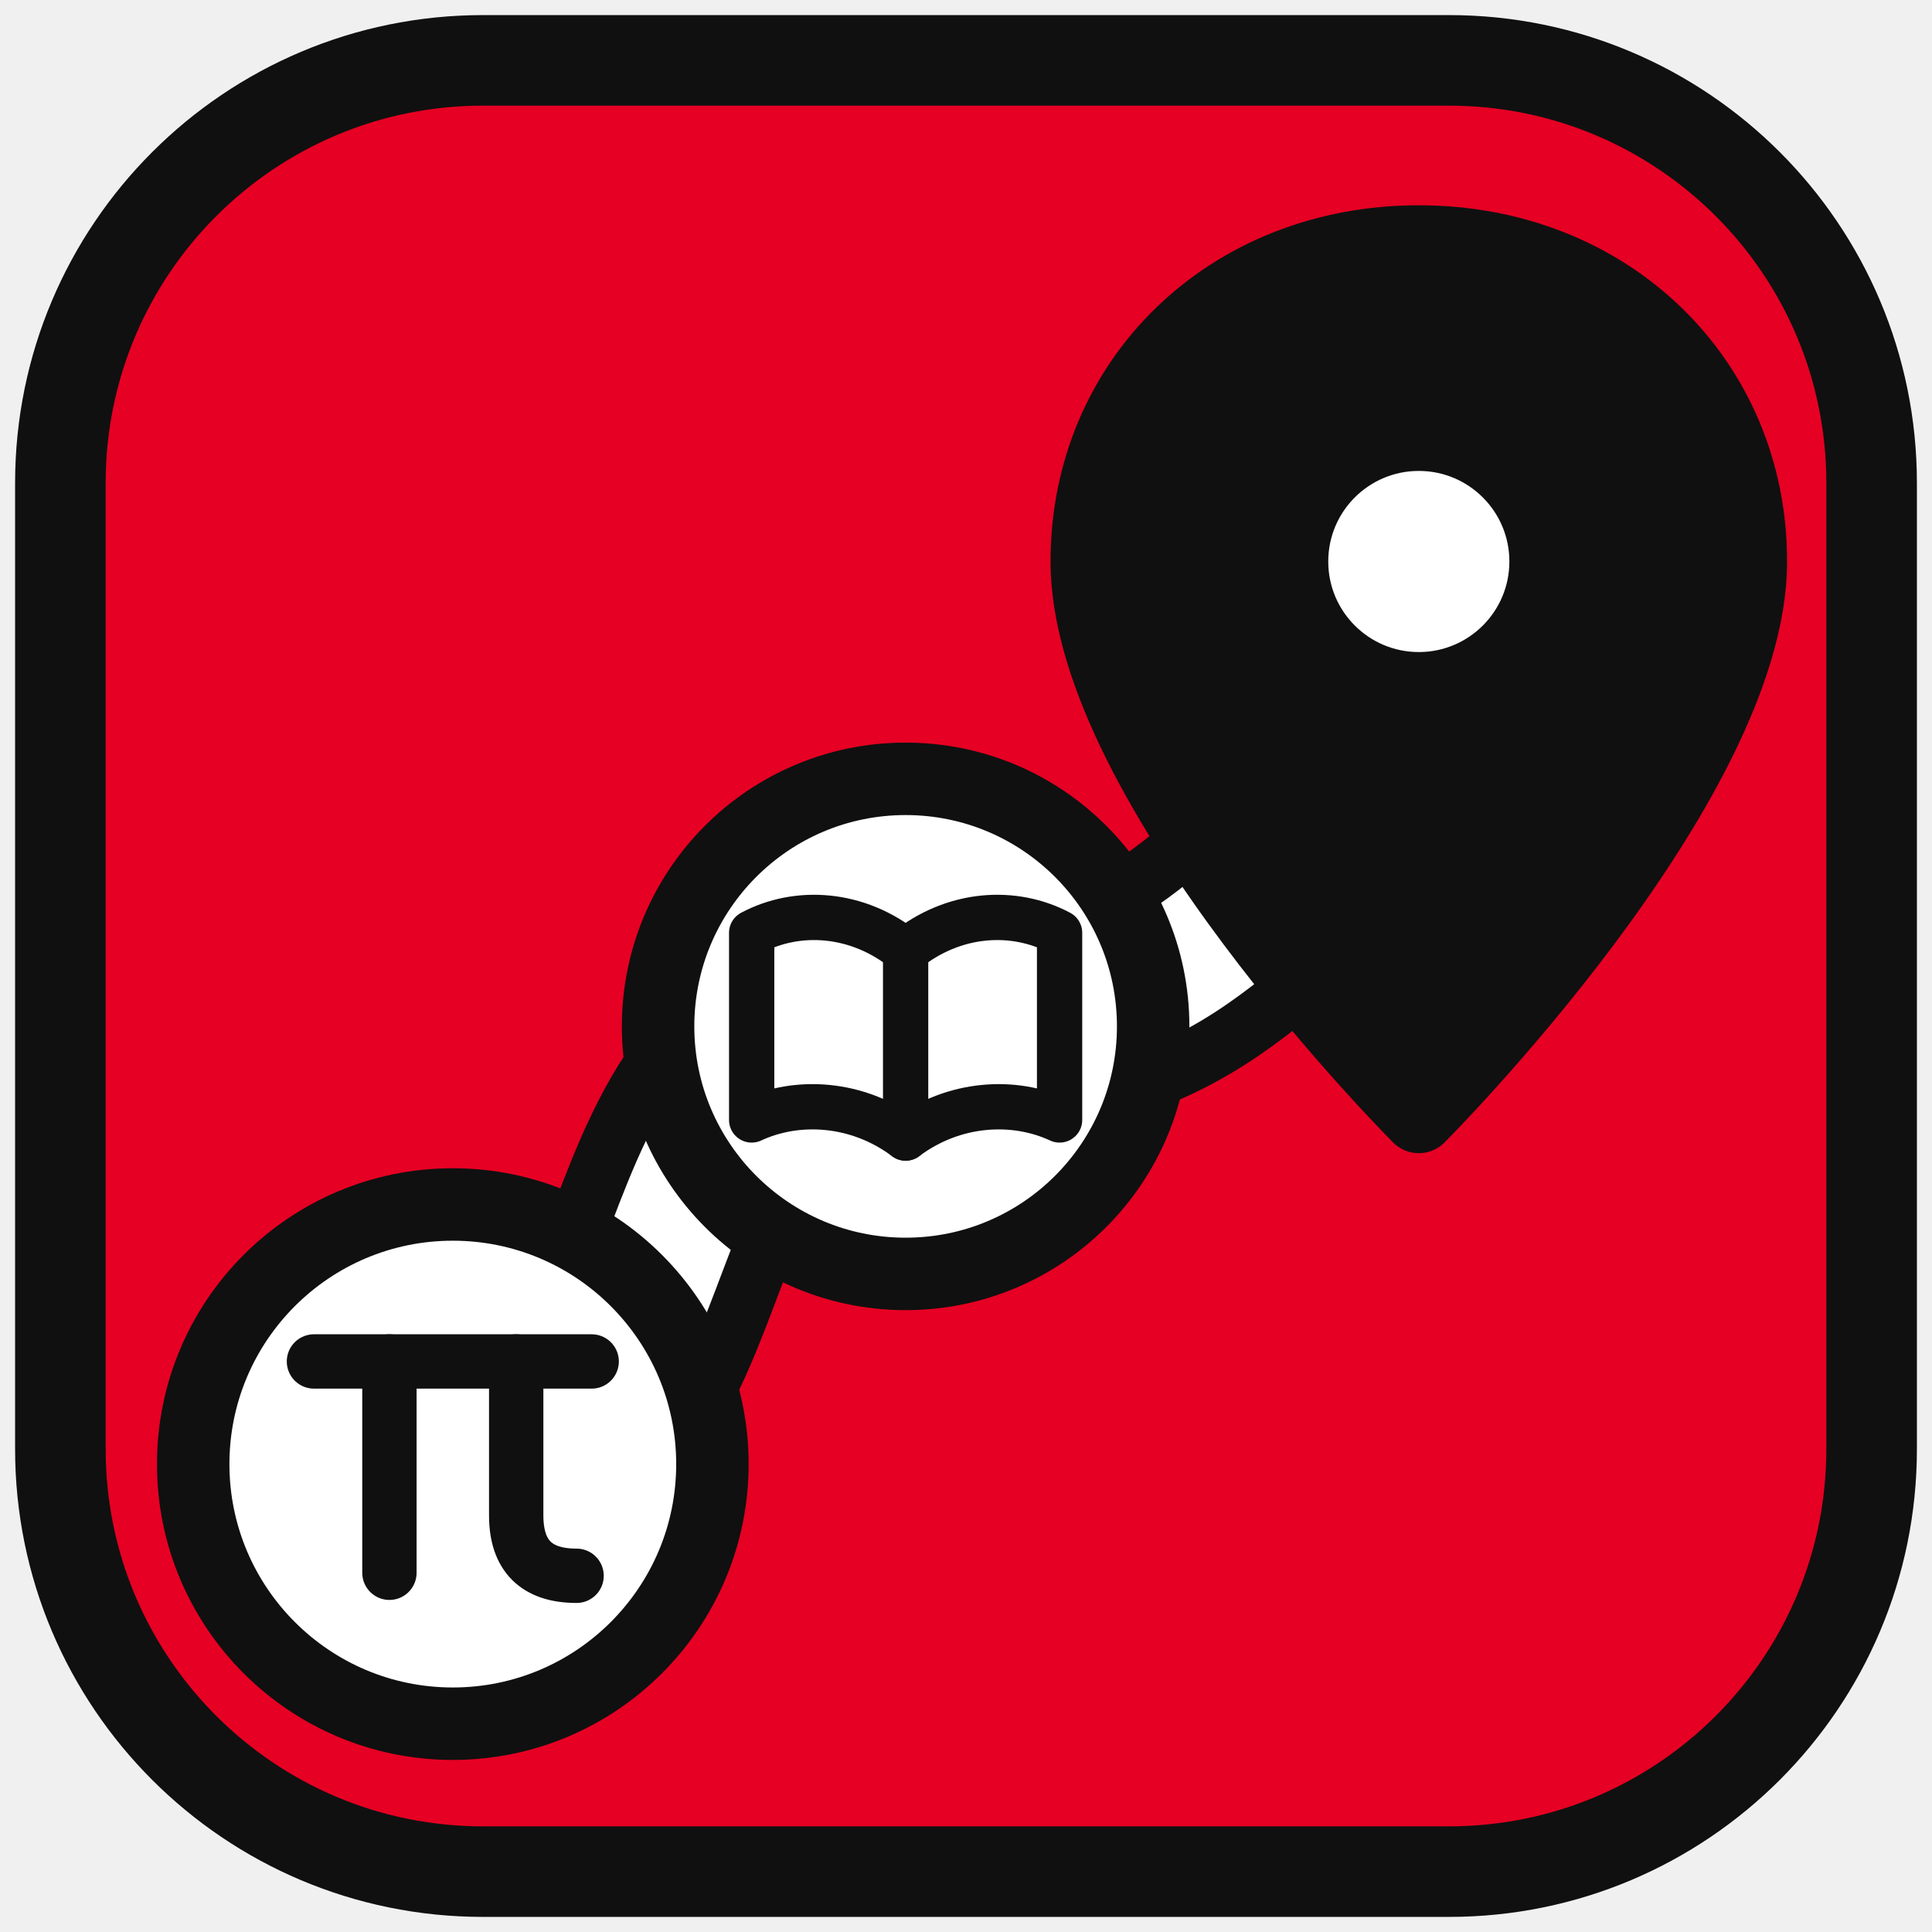
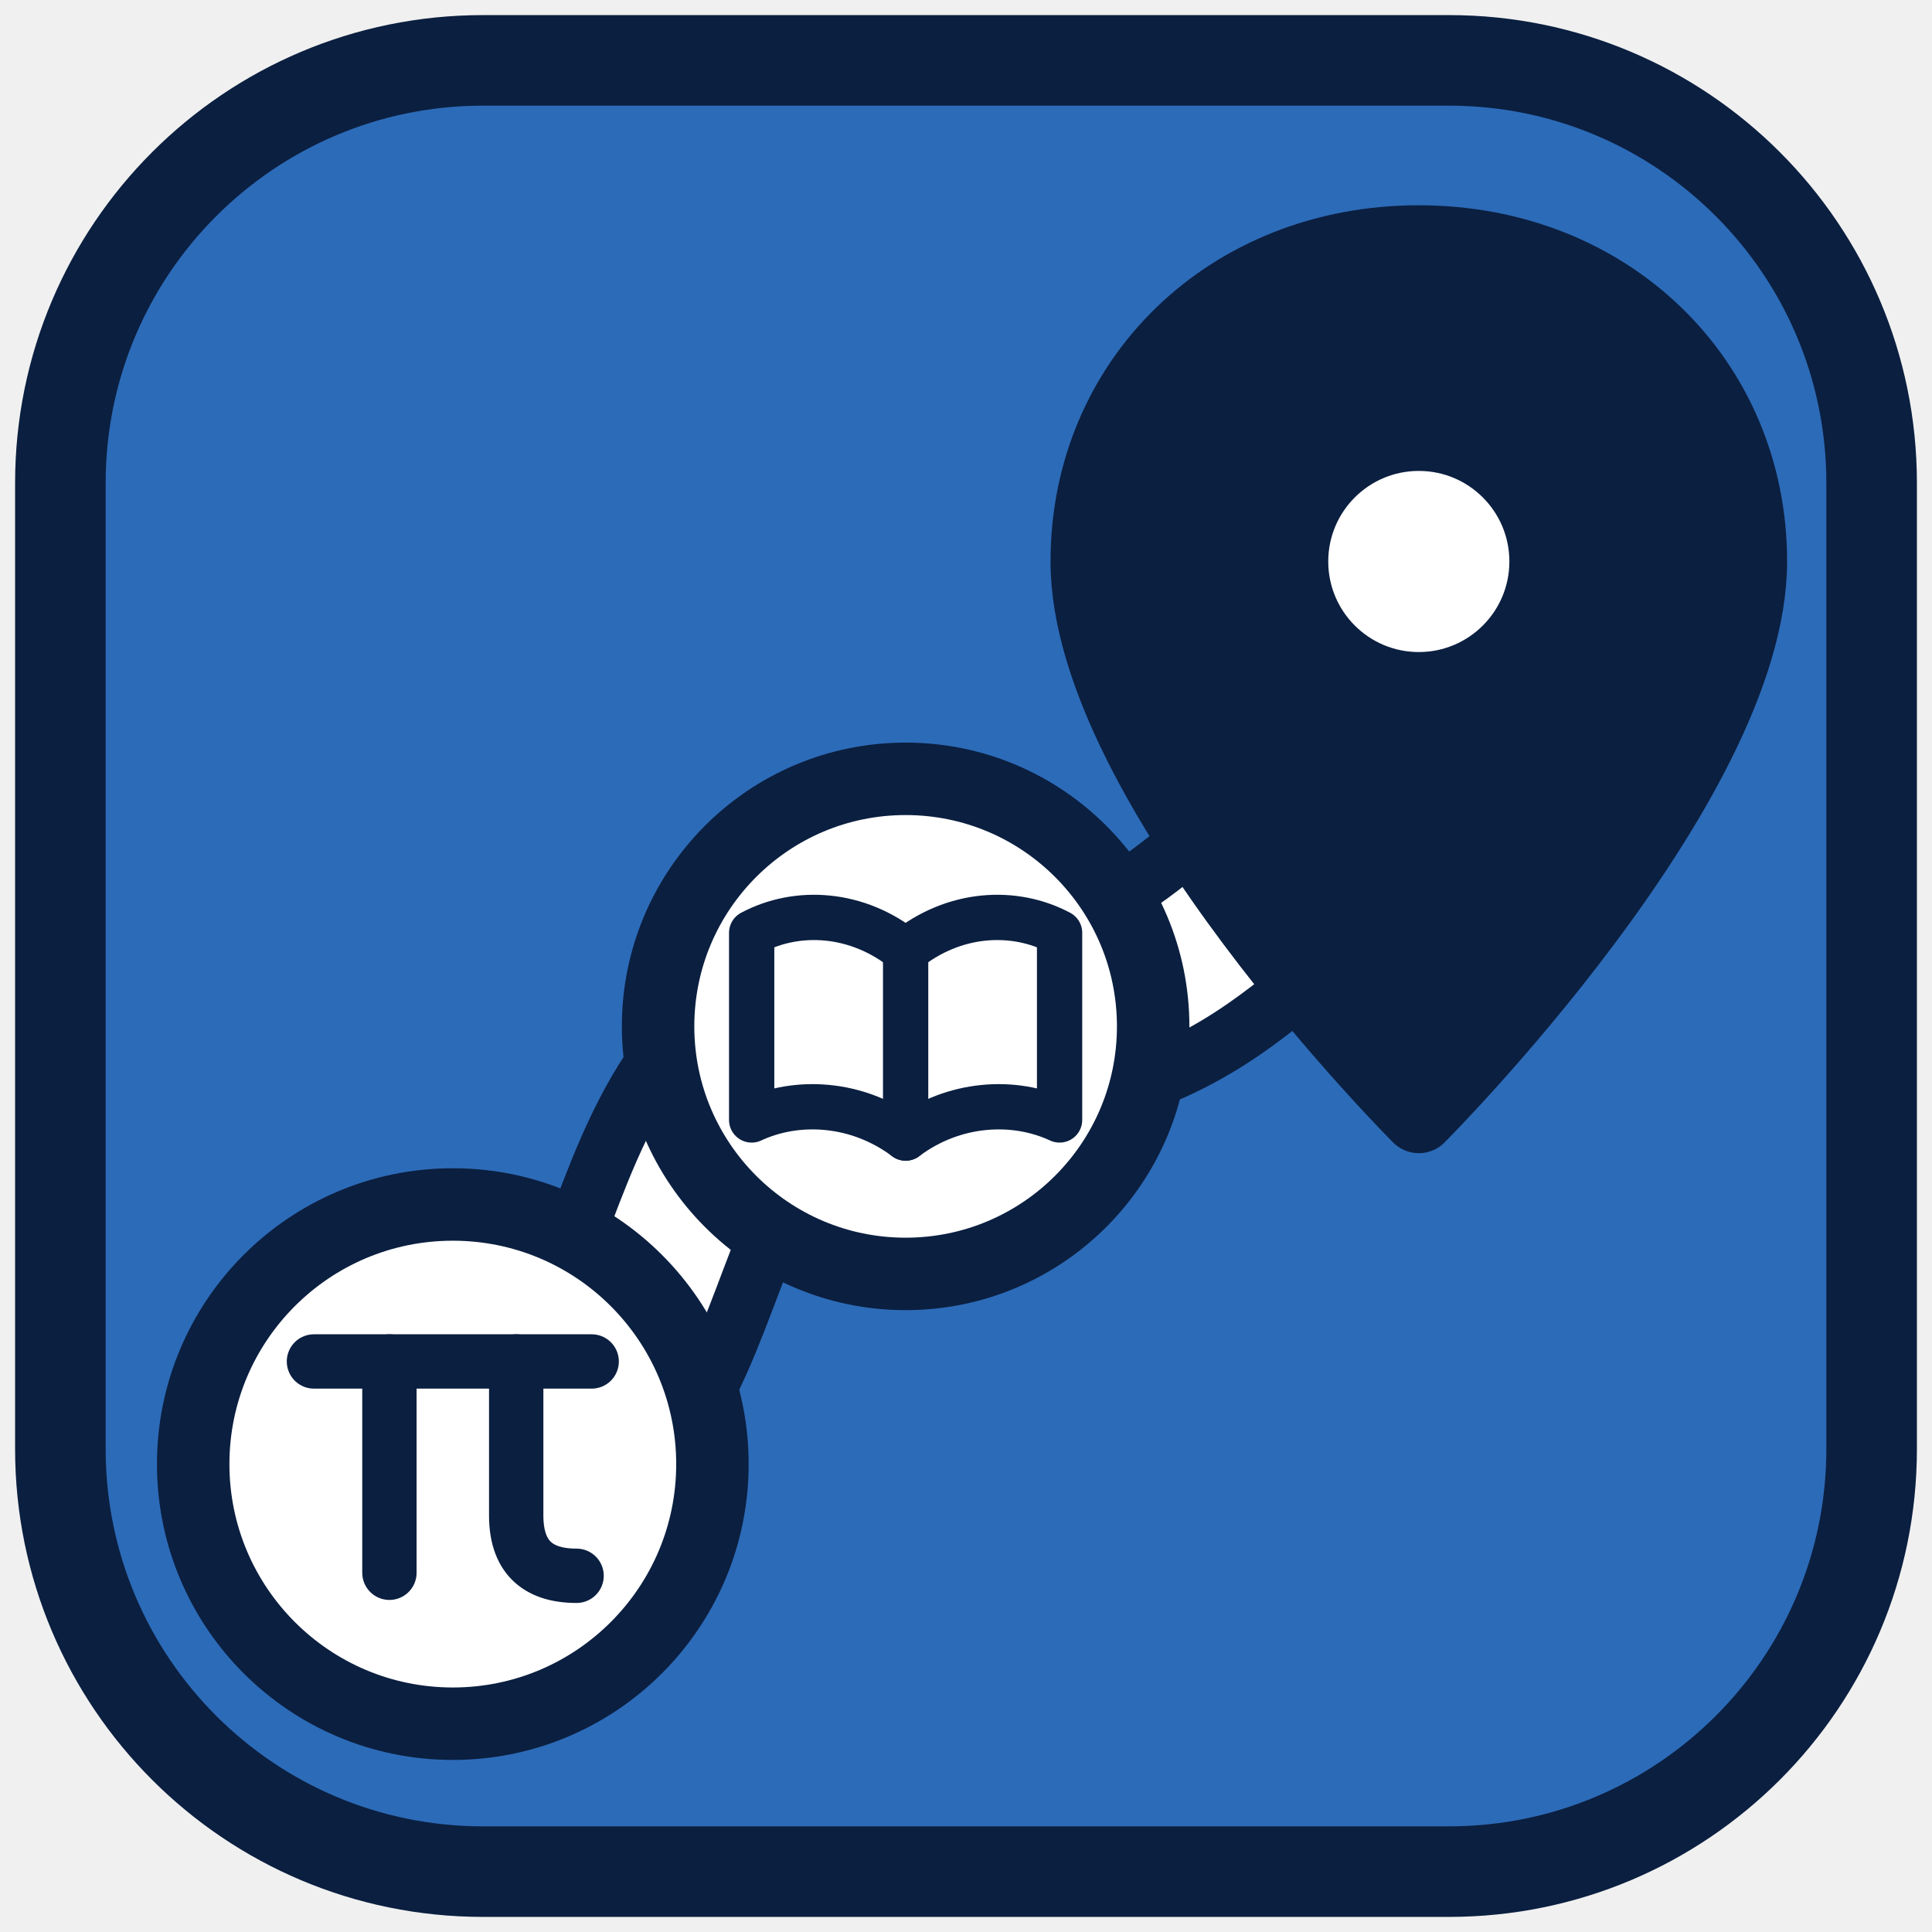
<svg xmlns="http://www.w3.org/2000/svg" viewBox="0 0 64 64" width="64" height="64">
-   <rect x="2" y="2" width="60" height="60" rx="14" fill="#E60023" stroke="#101010" stroke-width="3" />
-   <path d="M15 48.5 C 24 48.5, 20 34, 30 34 S 40 30, 46 27" fill="none" stroke="#101010" stroke-width="8" stroke-linecap="round" />
+   <rect x="2" y="2" width="60" height="60" rx="14" fill="#2C6BB8" stroke="#0B1F40" stroke-width="3" />
+   <path d="M15 48.5 C 24 48.5, 20 34, 30 34 S 40 30, 46 27" fill="none" stroke="#0B1F40" stroke-width="8" stroke-linecap="round" />
  <path d="M15 48.5 C 24 48.5, 20 34, 30 34 S 40 30, 46 27" fill="none" stroke="#fff" stroke-width="4" stroke-linecap="round" />
-   <circle cx="15" cy="48.5" r="8.6" fill="#fff" stroke="#101010" stroke-width="2.4" />
-   <circle cx="30" cy="34" r="8.2" fill="#fff" stroke="#101010" stroke-width="2.4" />
-   <g transform="translate(15 48.5)" fill="none" stroke="#101010" stroke-width="1.8" stroke-linecap="round" stroke-linejoin="round">
+   <circle cx="15" cy="48.5" r="8.6" fill="#fff" stroke="#0B1F40" stroke-width="2.4" />
+   <circle cx="30" cy="34" r="8.2" fill="#fff" stroke="#0B1F40" stroke-width="2.4" />
+   <g transform="translate(15 48.5)" fill="none" stroke="#0B1F40" stroke-width="1.8" stroke-linecap="round" stroke-linejoin="round">
    <path d="M-4.6 -3.4 H4.6" />
    <path d="M-2.1 -3.4 V3.6" />
    <path d="M2.1 -3.4 V1.7 Q2.1 3.7 4.1 3.7" />
  </g>
-   <g transform="translate(30 34)" fill="none" stroke="#101010" stroke-width="1.5" stroke-linecap="round" stroke-linejoin="round">
+   <g transform="translate(30 34)" fill="none" stroke="#0B1F40" stroke-width="1.5" stroke-linecap="round" stroke-linejoin="round">
    <path d="M0 -2.5 C-1.6 -3.8 -3.6 -3.9 -5.1 -3.1 V3.1 C-3.6 2.4 -1.6 2.5 0 3.7 C1.6 2.5 3.6 2.4 5.1 3.1 V-3.1 C3.6 -3.9 1.6 -3.8 0 -2.5 Z" />
    <path d="M0 -2.5 V3.7" />
  </g>
-   <path d="M47 8 c-6.3 0-11 4.6-11 10.6 0 7.4 11 18.4 11 18.4 s11-11 11-18.4 C58 12.6 53.3 8 47 8 z" fill="#101010" stroke="#101010" stroke-width="2.4" stroke-linejoin="round" />
-   <circle cx="47" cy="18.6" r="4" fill="#fff" stroke="#101010" stroke-width="2" />
+   <path d="M47 8 c-6.3 0-11 4.6-11 10.6 0 7.4 11 18.4 11 18.4 s11-11 11-18.4 C58 12.6 53.3 8 47 8 z" fill="#0B1F40" stroke="#0B1F40" stroke-width="2.4" stroke-linejoin="round" />
+   <circle cx="47" cy="18.6" r="4" fill="#fff" stroke="#0B1F40" stroke-width="2" />
</svg>
